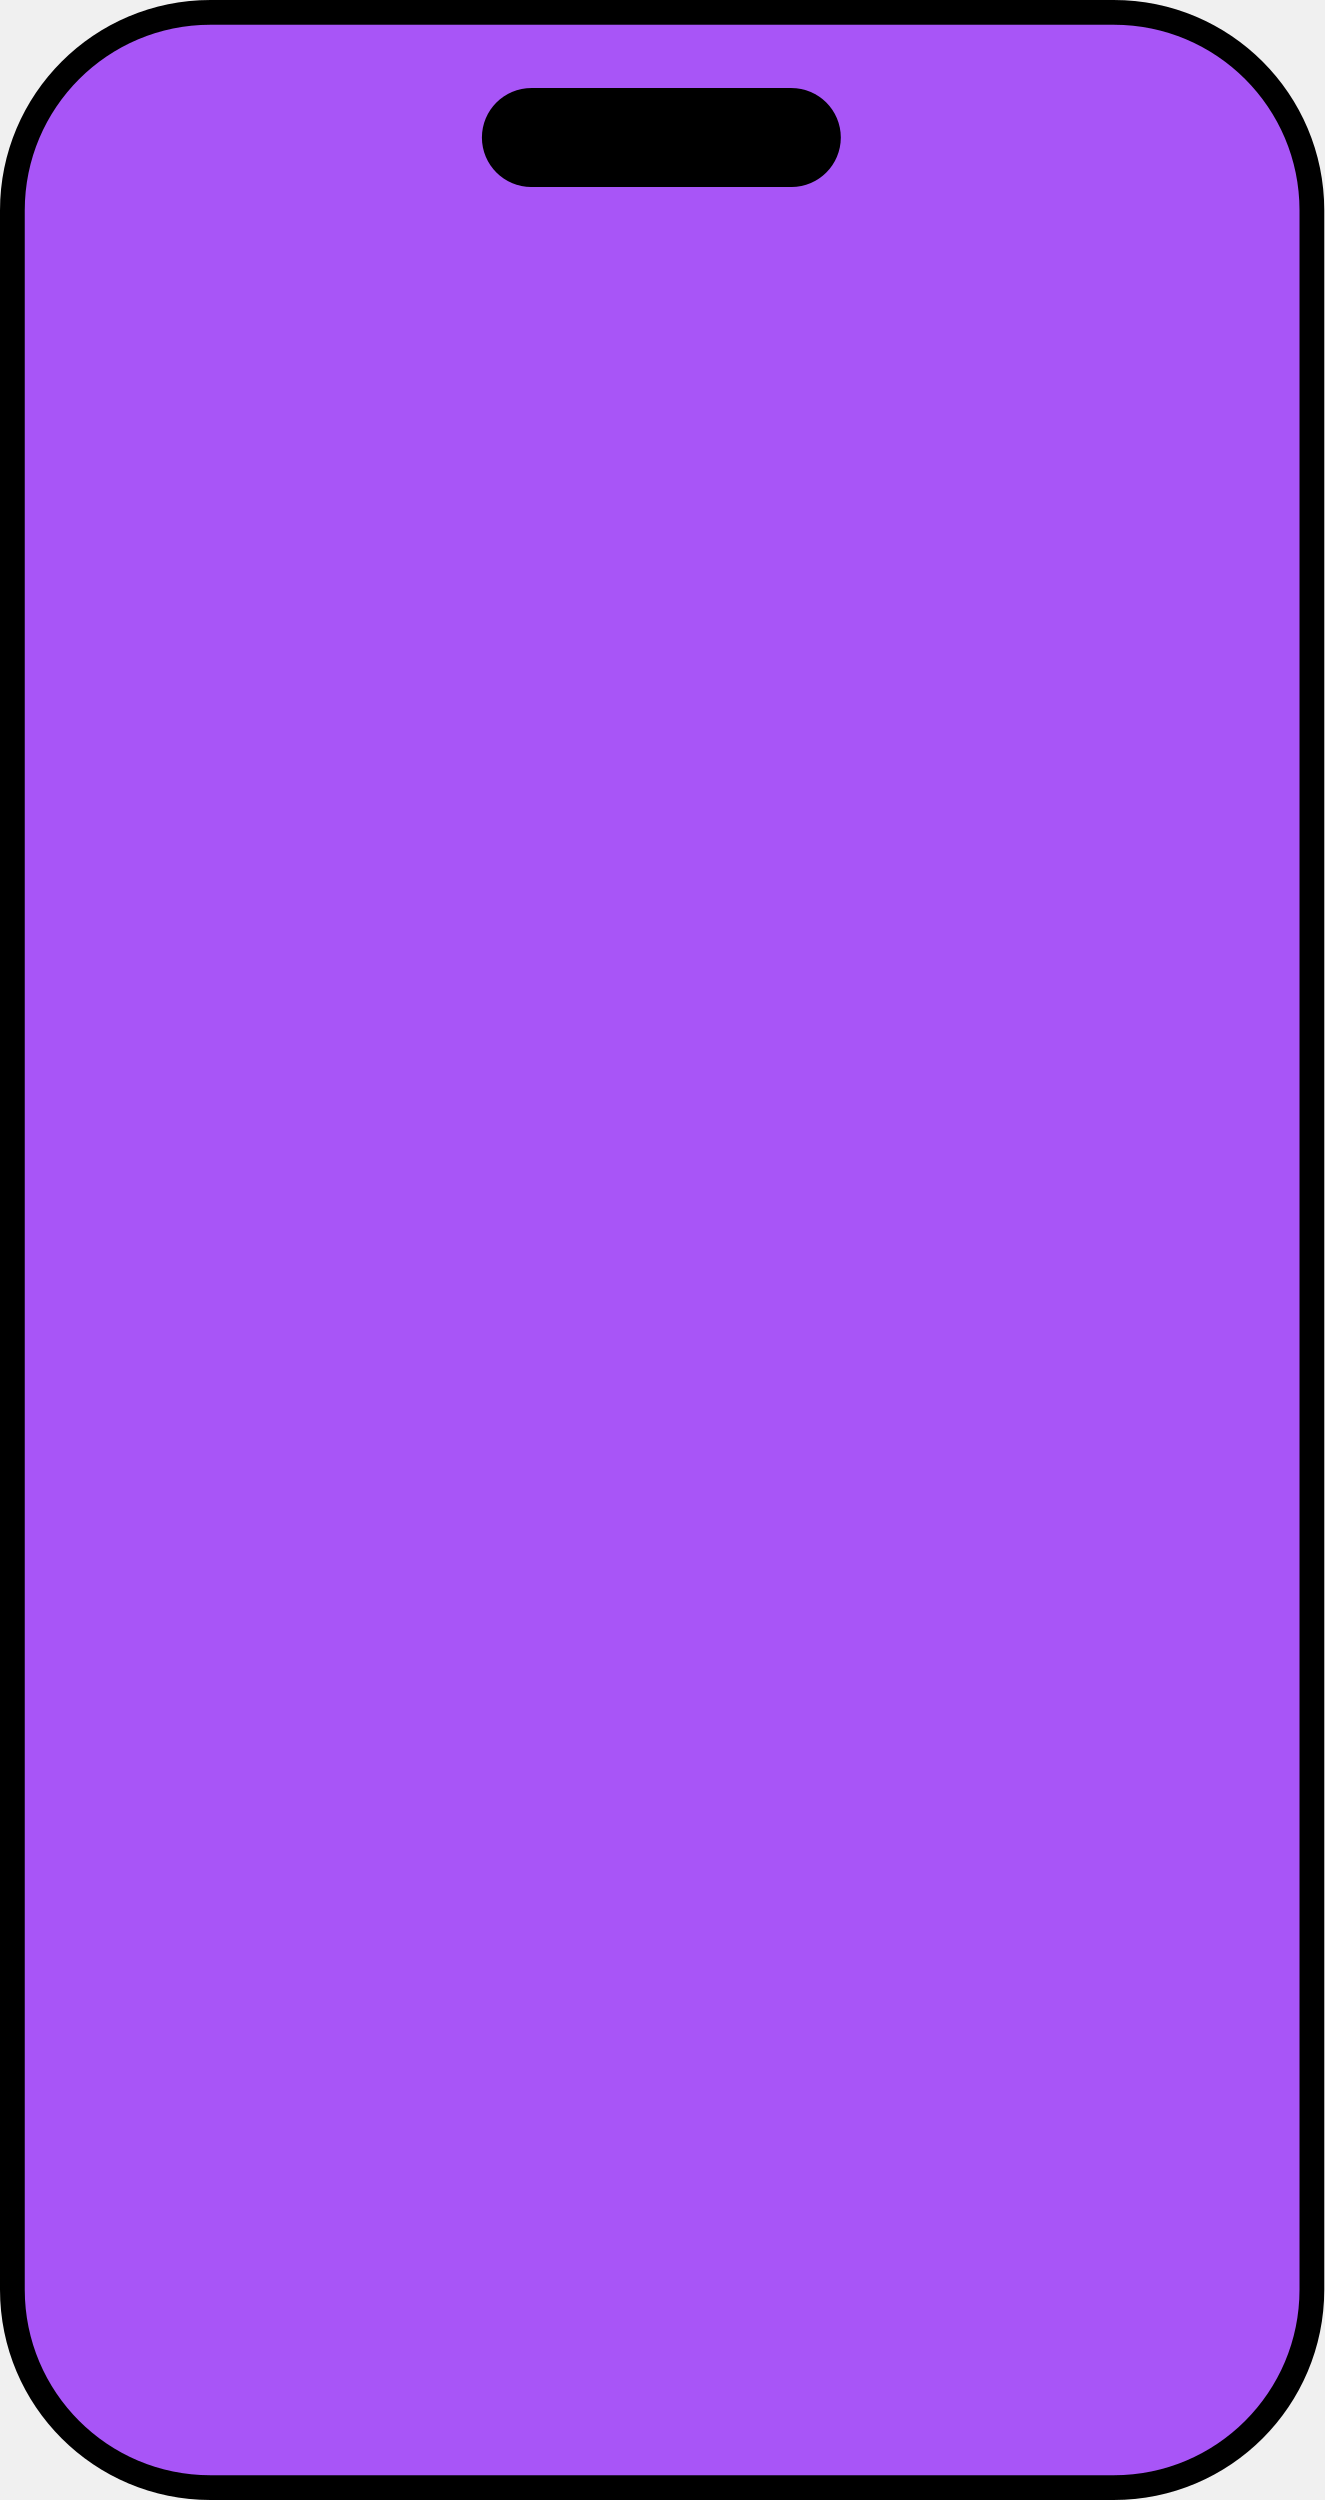
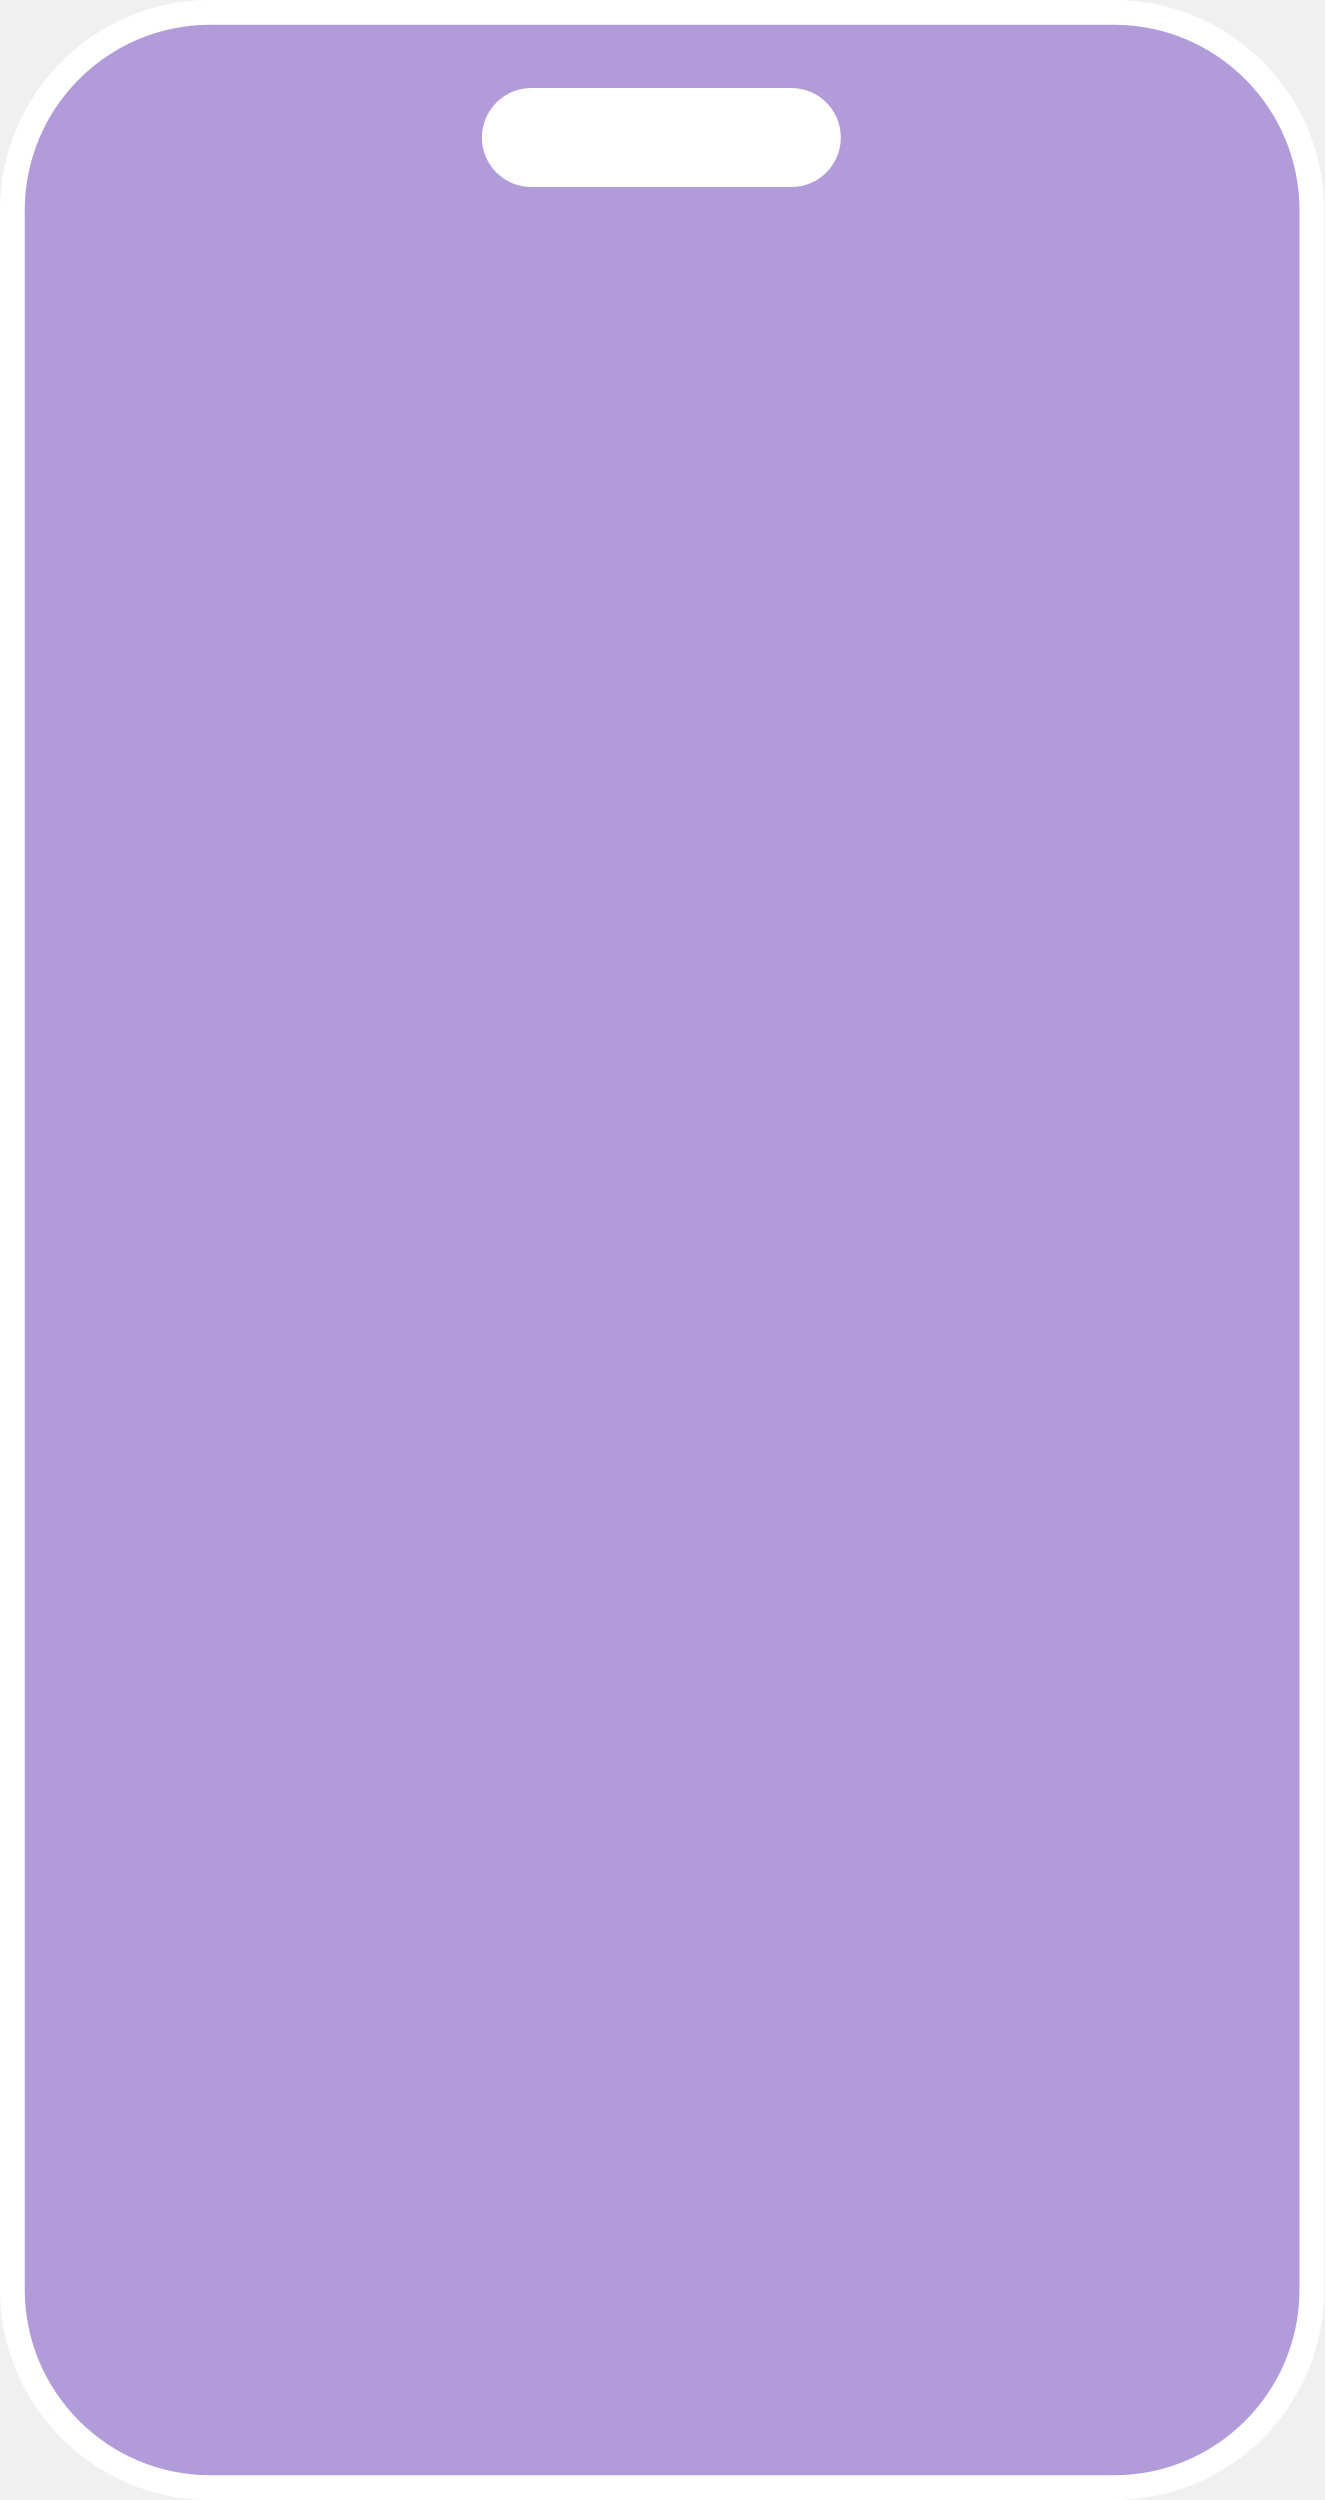
<svg xmlns="http://www.w3.org/2000/svg" id="Layer_1" viewBox="0 0 535 1010">
-   <rect x="5" y="5" width="525" height="1000" rx="80" ry="80" fill="#a855f7" stroke="#000" stroke-linecap="round" stroke-linejoin="round" stroke-width="10" />
-   <rect x="204.69" y="45.56" width="125" height="20" rx="10" ry="10" fill="none" stroke="#000" stroke-linecap="round" stroke-linejoin="round" stroke-width="20" />
+   <rect x="5" y="5" width="525" height="1000" rx="80" ry="80" fill="#b19cd9" stroke="#fff" stroke-linecap="round" stroke-linejoin="round" stroke-width="10" />
+   <rect x="204.69" y="45.56" width="125" height="20" rx="10" ry="10" fill="none" stroke="#fff" stroke-linecap="round" stroke-linejoin="round" stroke-width="20" />
</svg>
